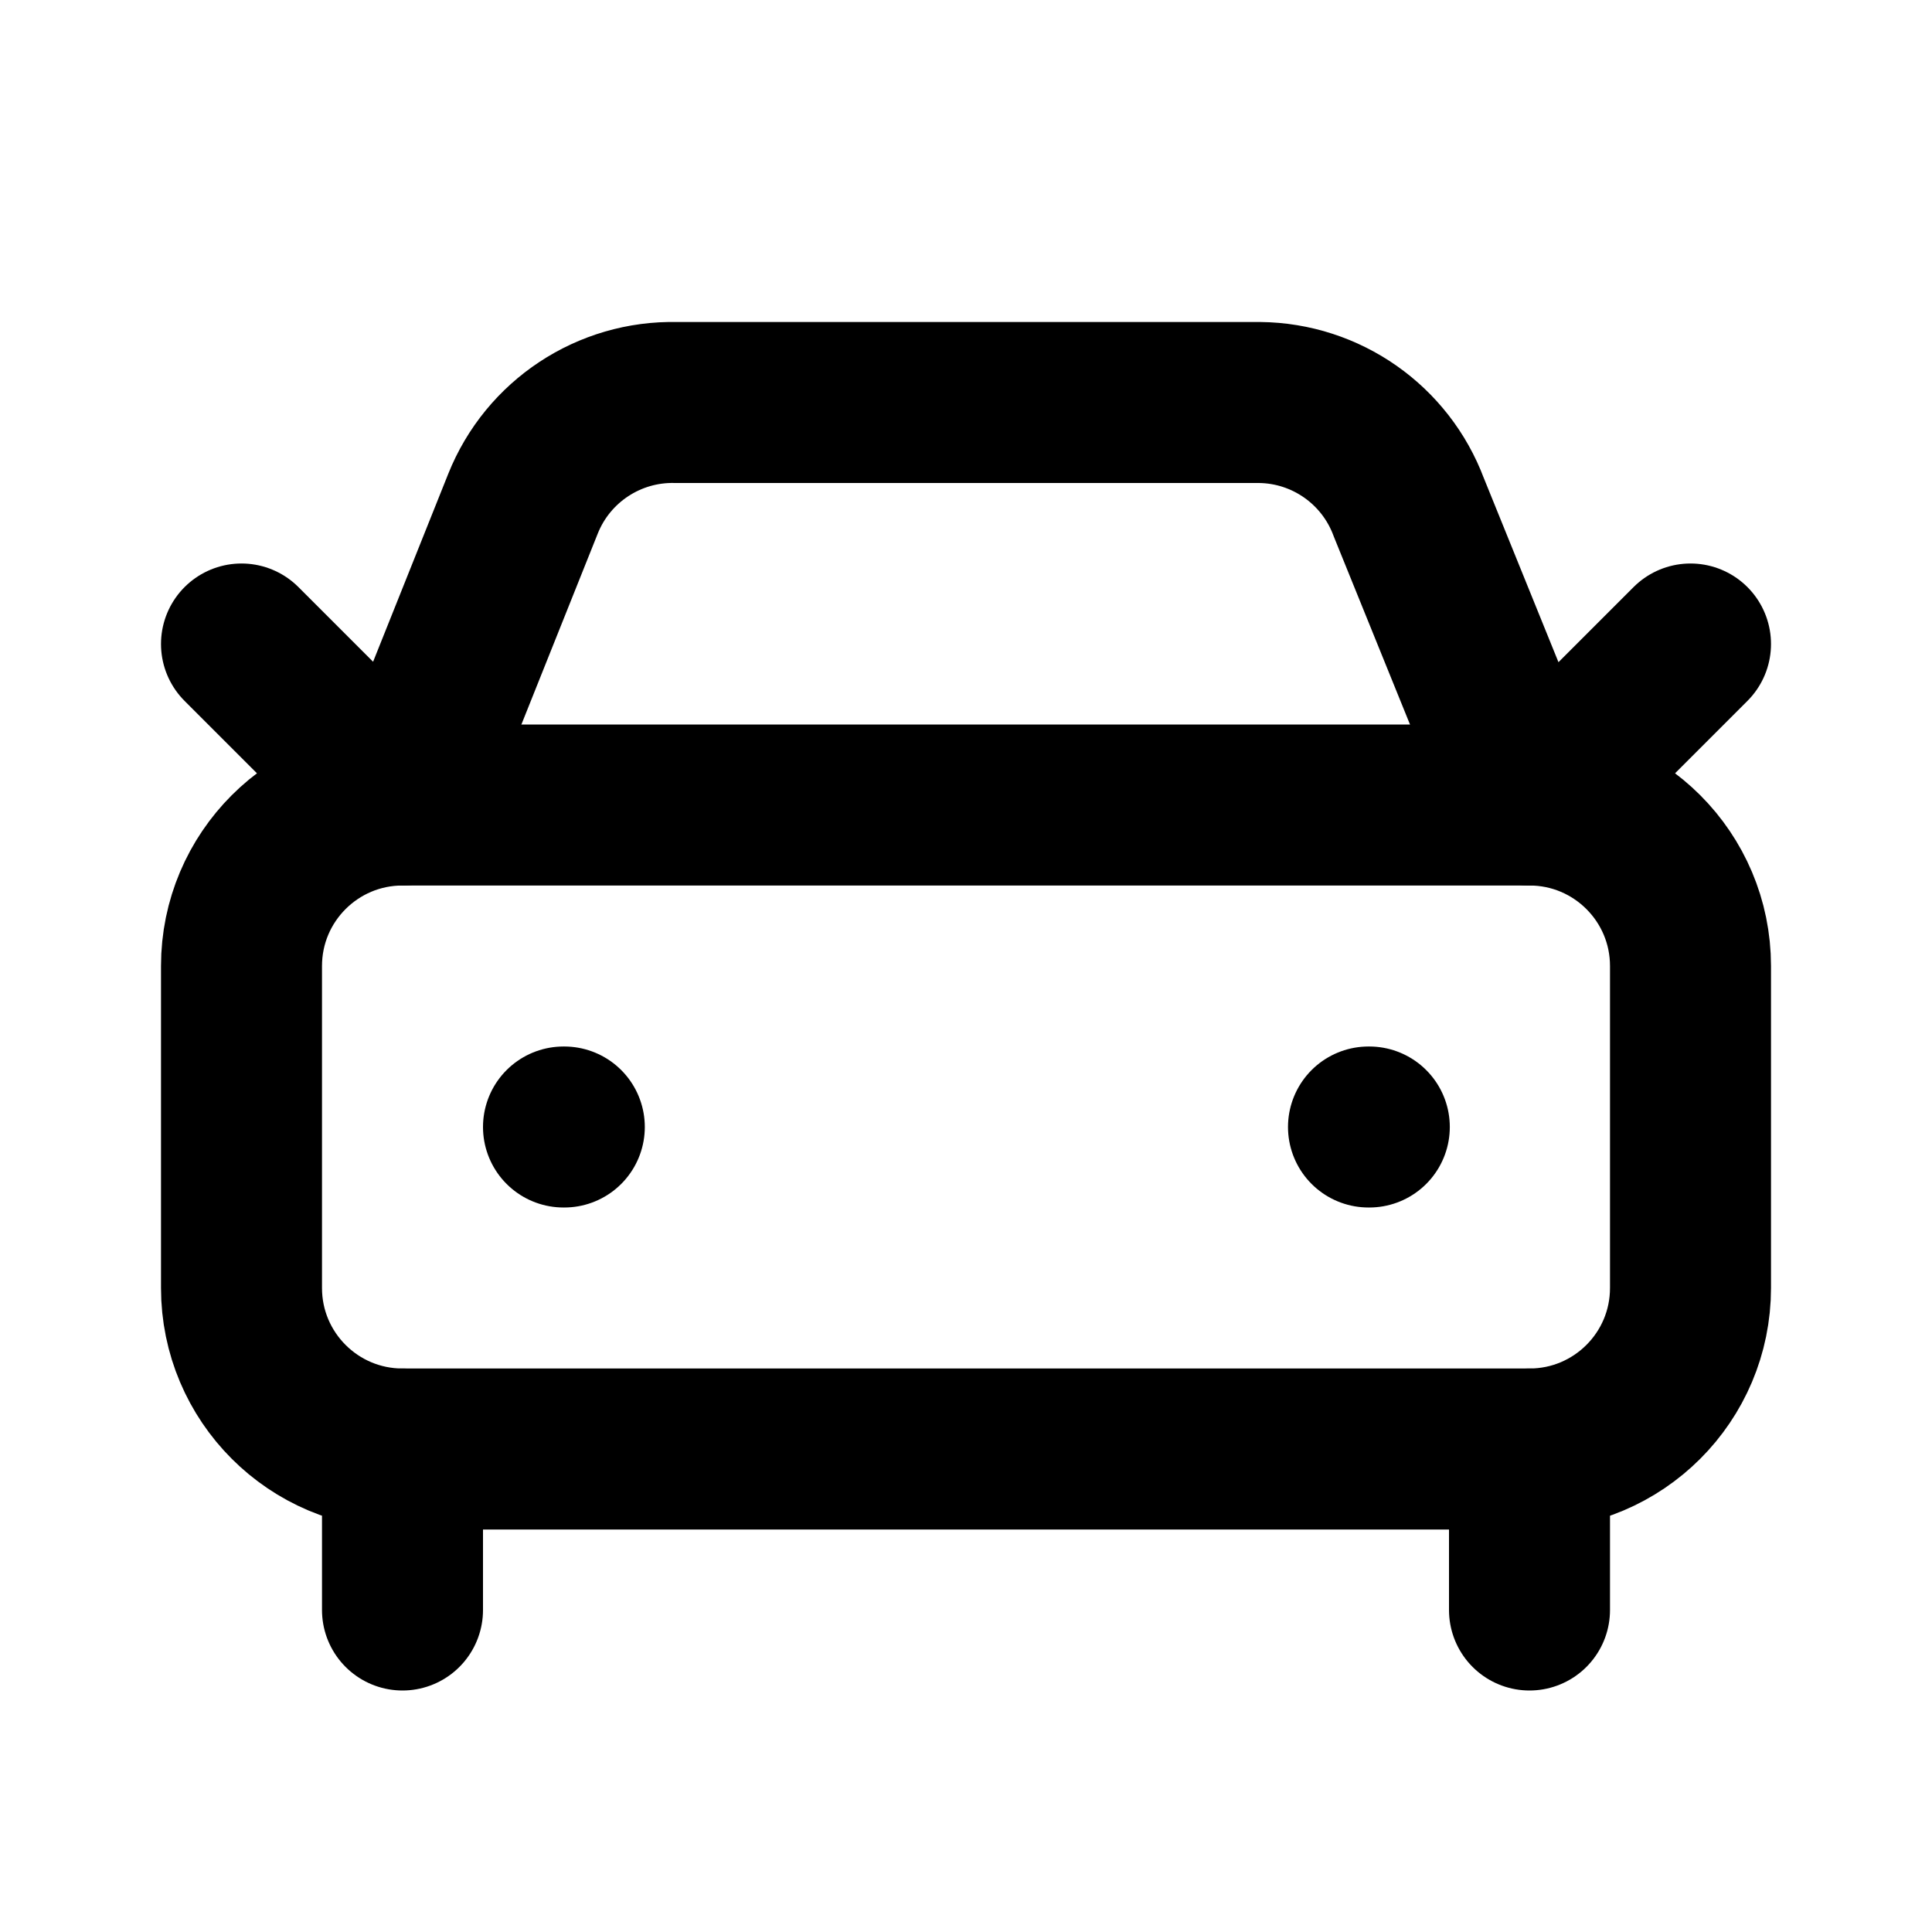
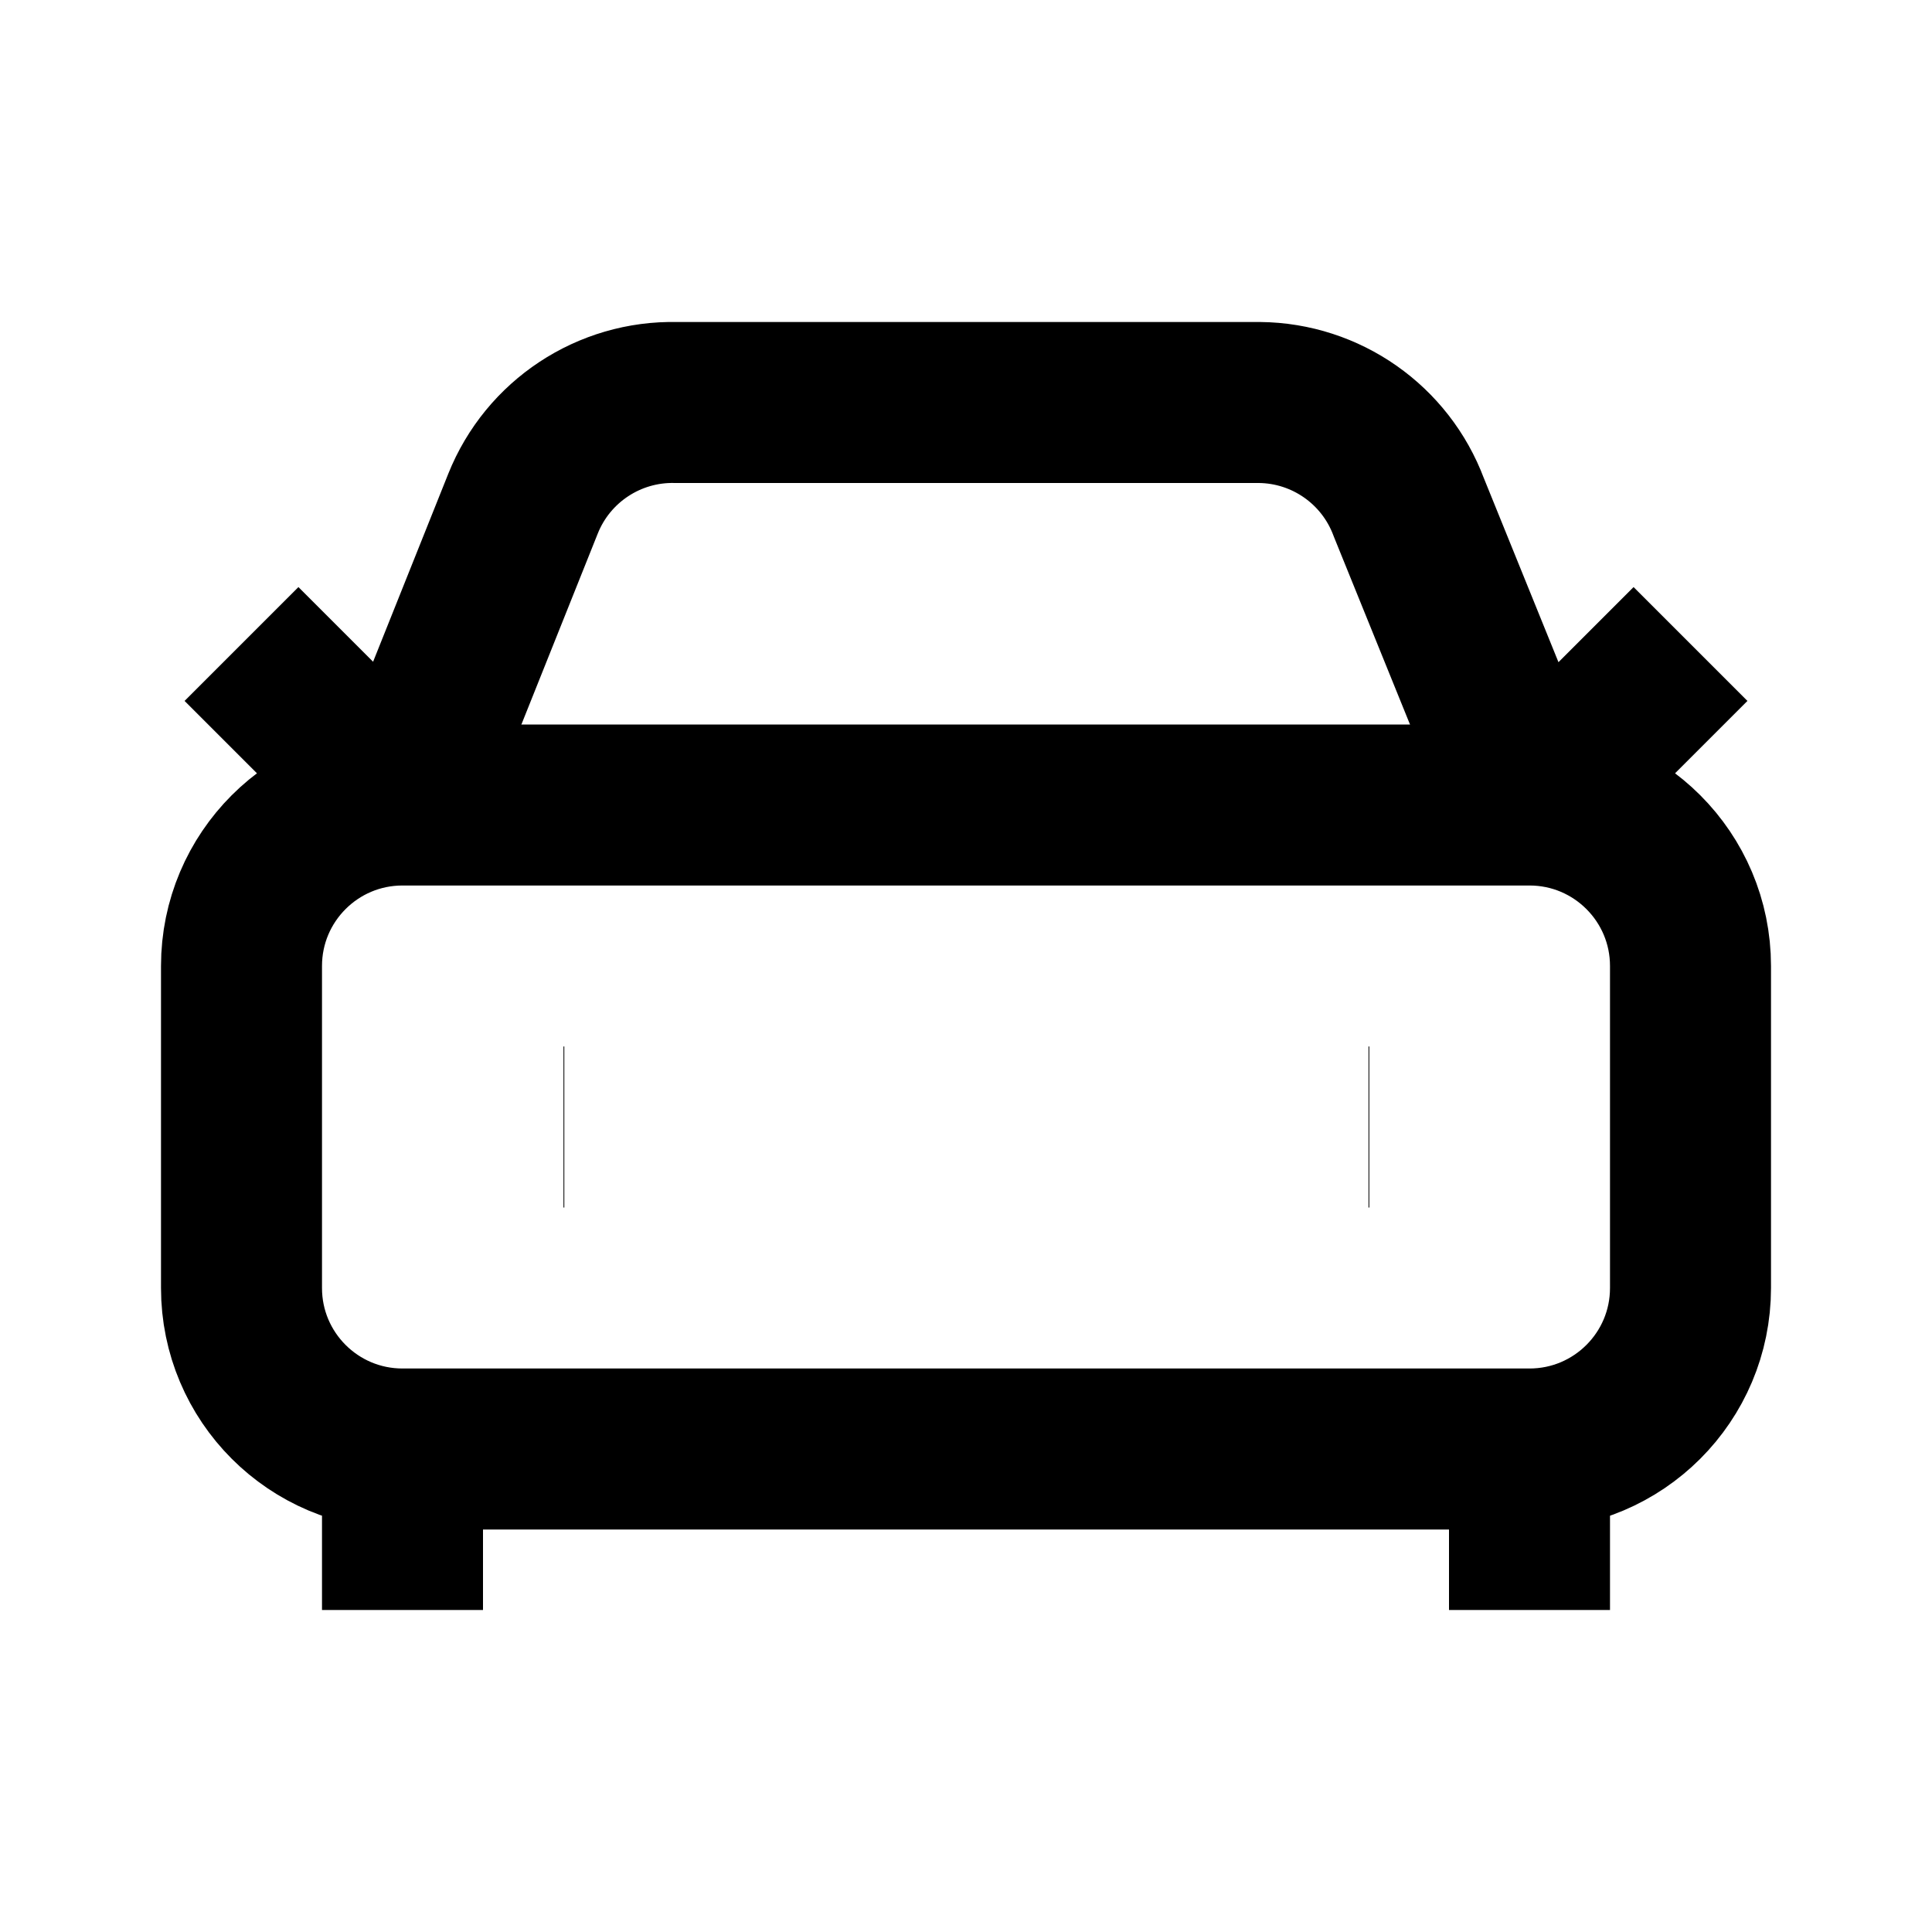
- <svg xmlns="http://www.w3.org/2000/svg" width="24" height="24" viewBox="0 0 24 24" fill="none" stroke="currentColor" stroke-width="2" stroke-linecap="round" stroke-linejoin="round">
+ <svg xmlns="http://www.w3.org/2000/svg" width="24" height="24" viewBox="0 0 24 24" fill="none" stroke="currentColor" stroke-width="2" stroke-linecap="butt" stroke-linejoin="bevel">
  <path d="m21 8-2 2-1.5-3.7A2 2 0 0 0 15.646 5H8.4a2 2 0 0 0-1.903 1.257L5 10 3 8" />
  <path d="M7 14h.01" />
  <path d="M17 14h.01" />
  <rect width="18" height="8" x="3" y="10" rx="2" />
  <path d="M5 18v2" />
  <path d="M19 18v2" />
</svg>
